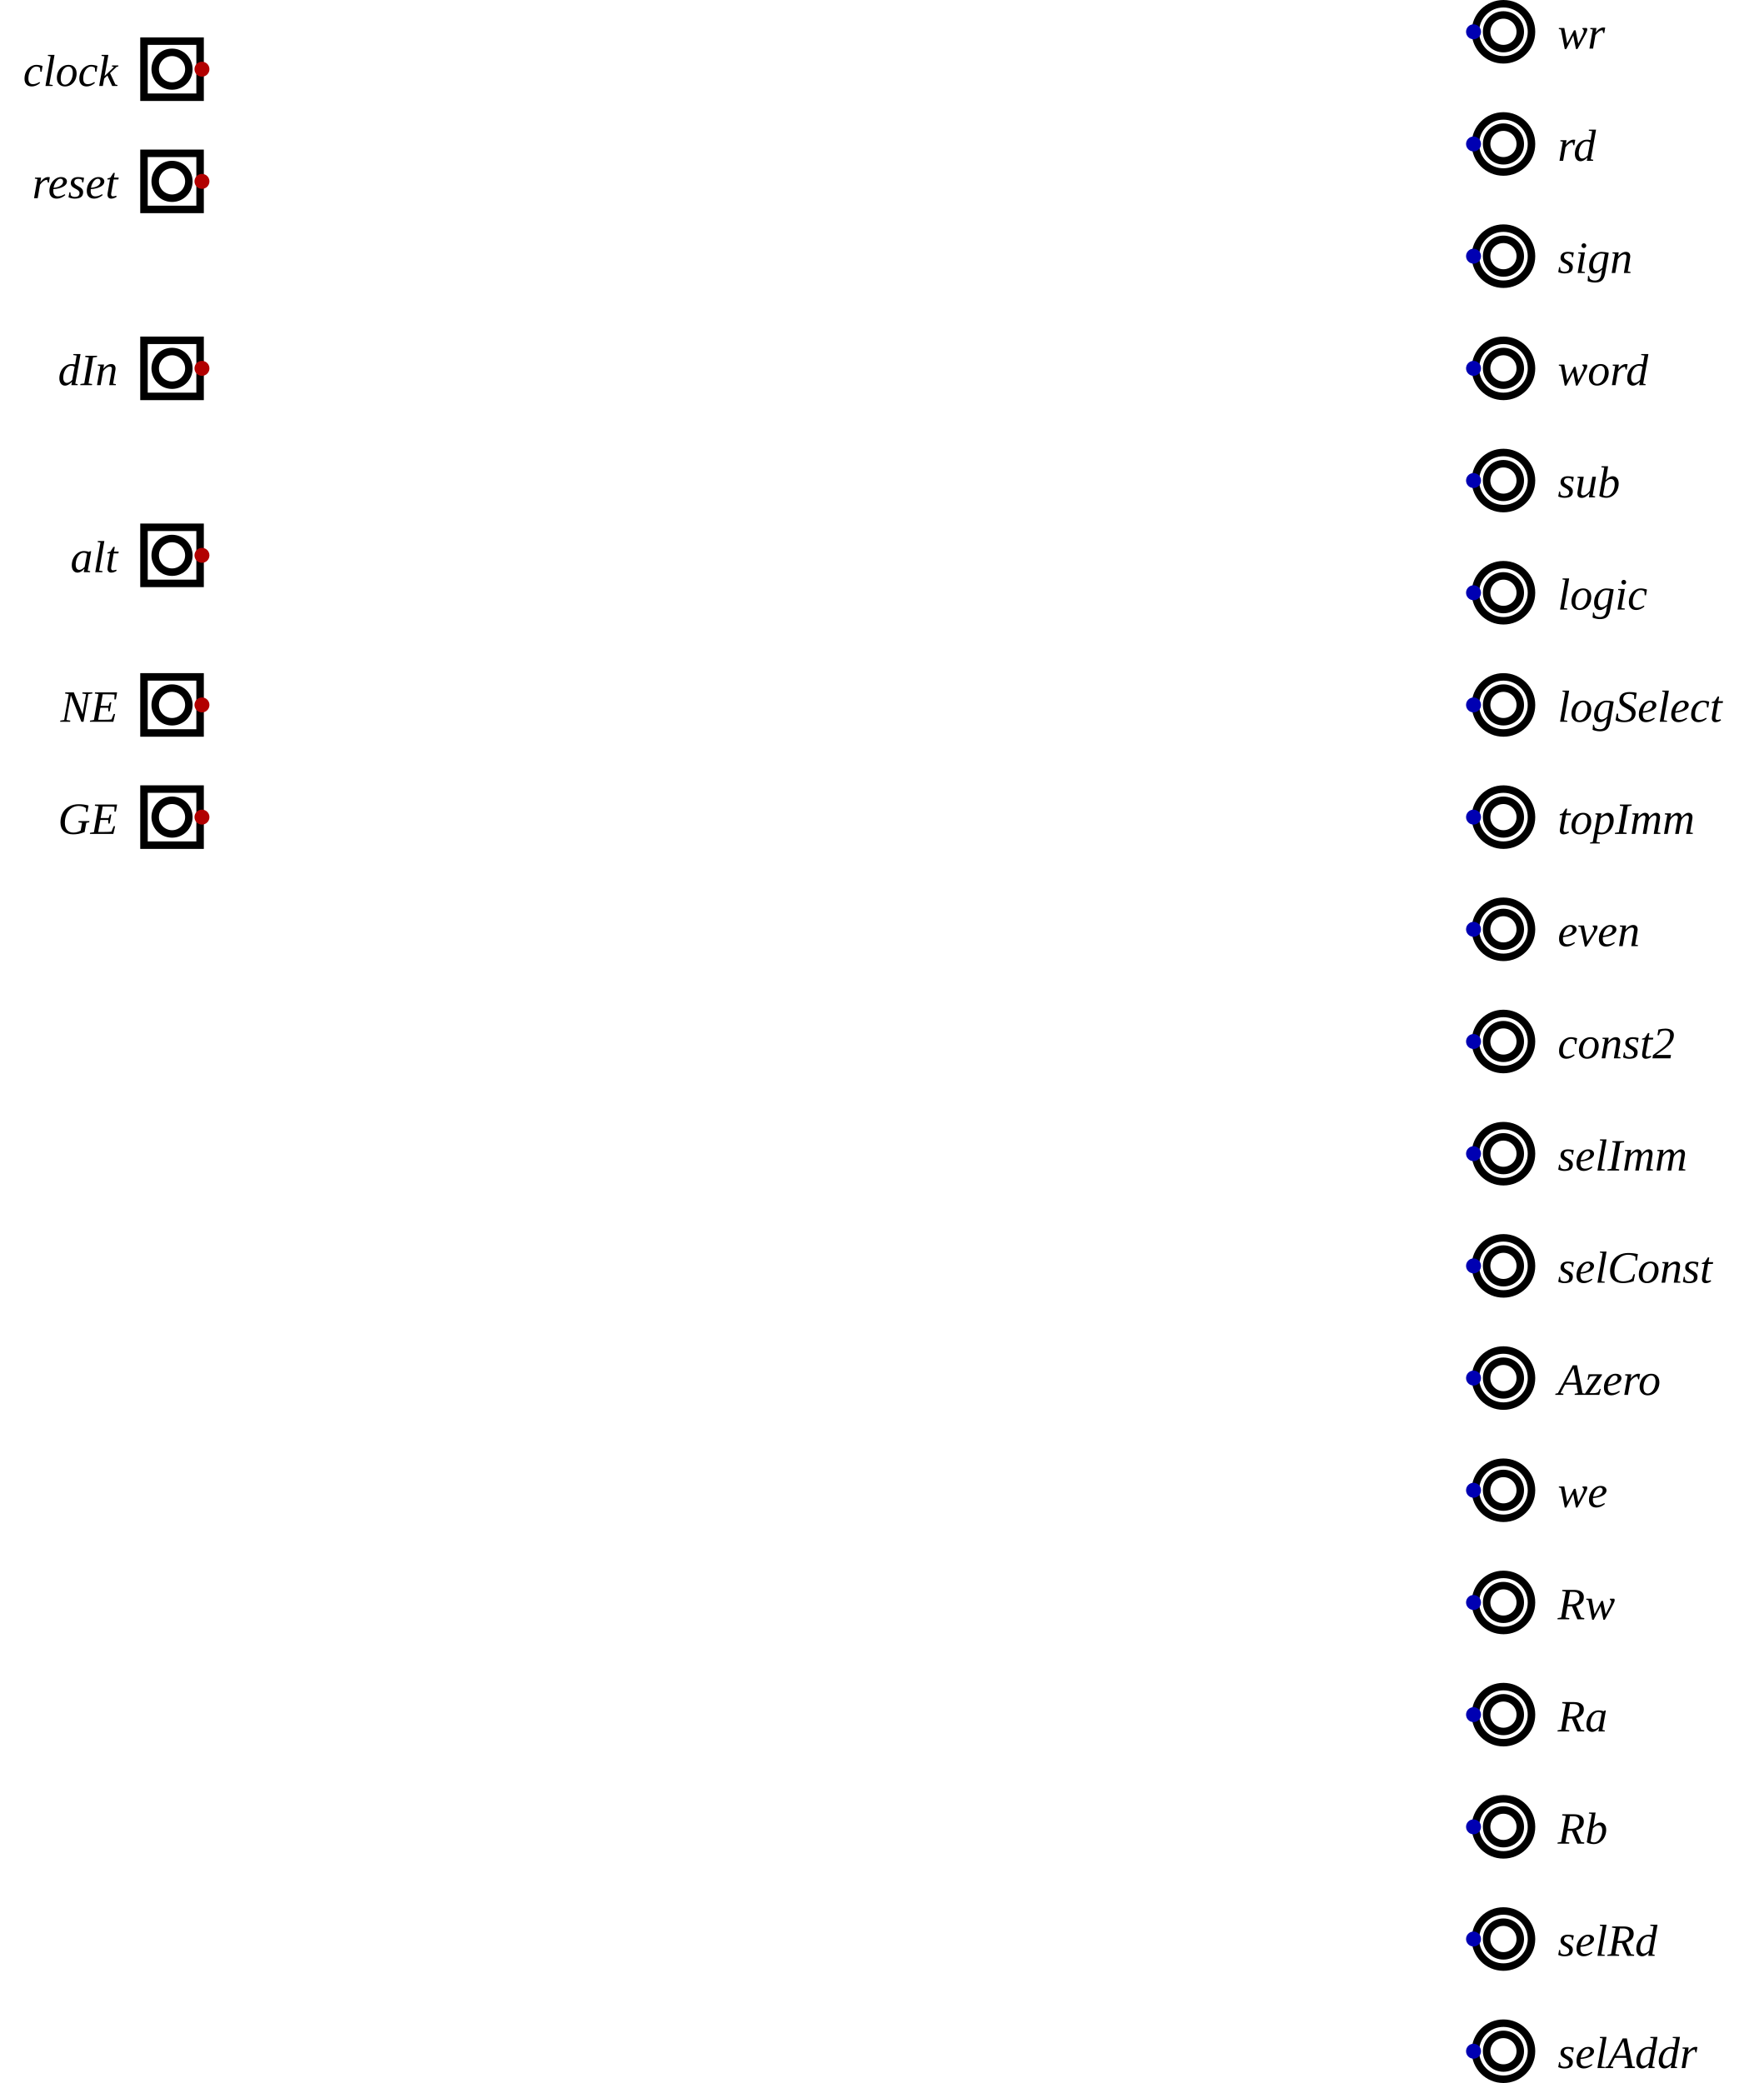
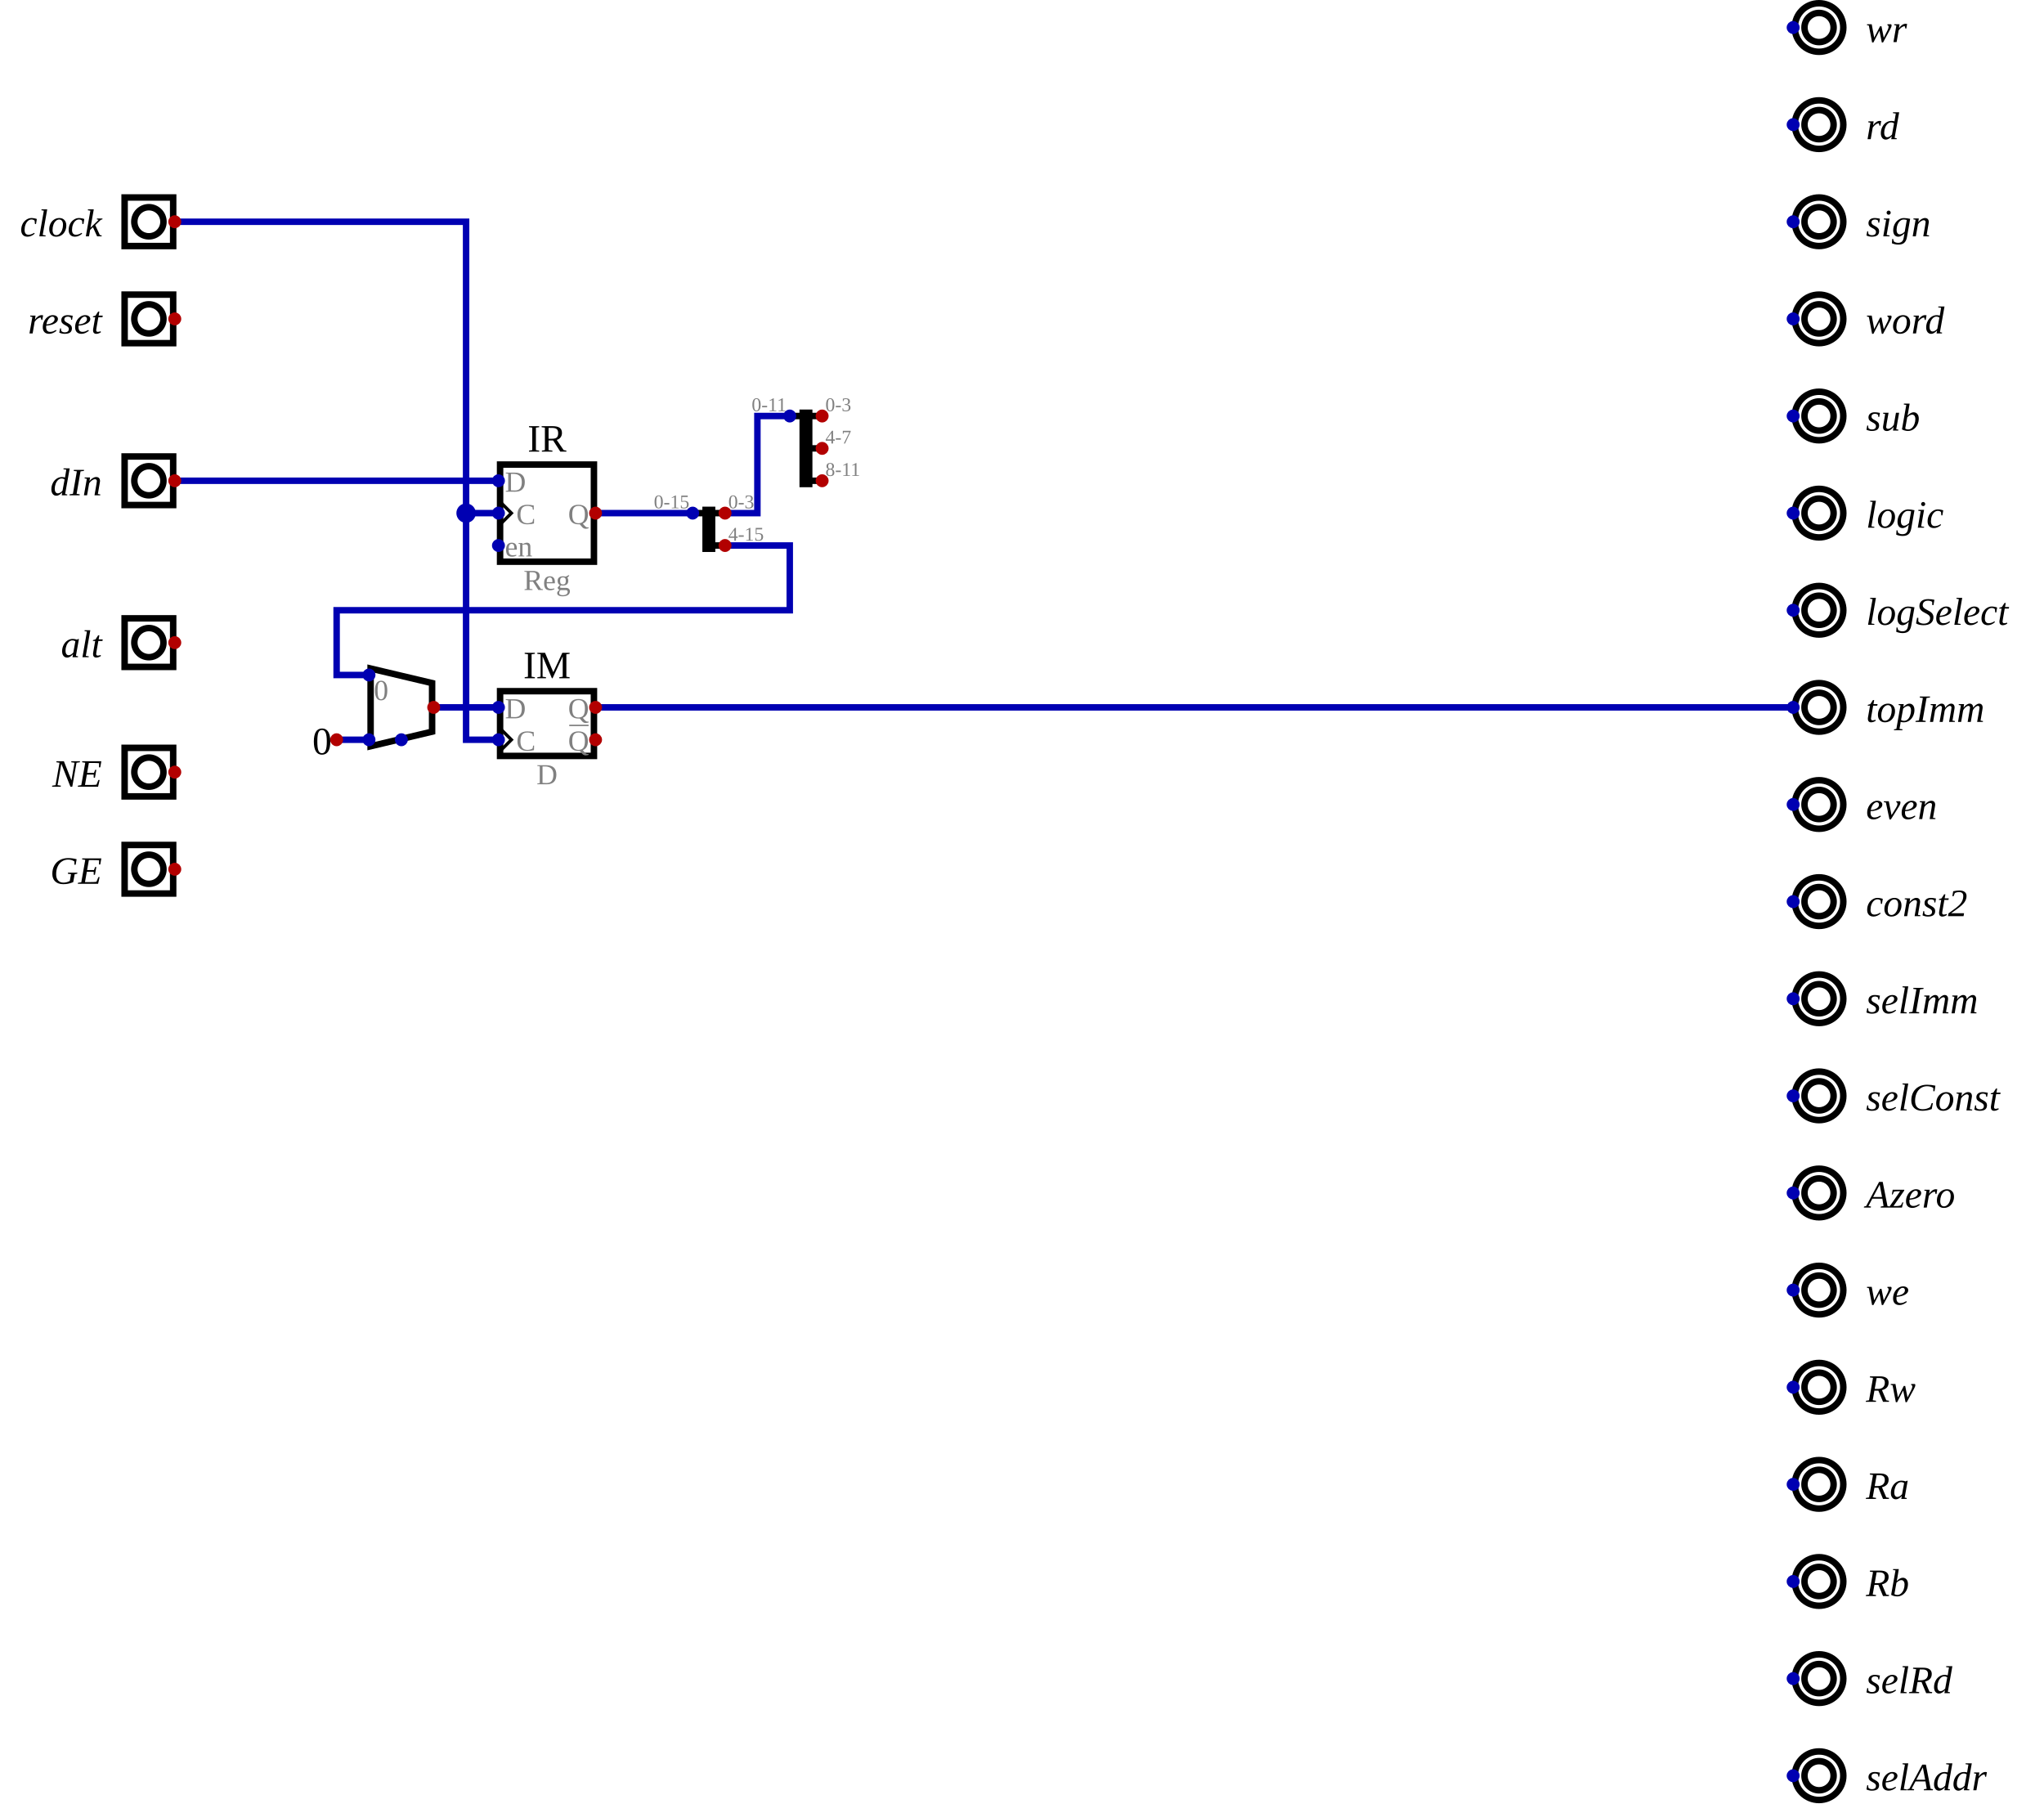
- <svg xmlns="http://www.w3.org/2000/svg" width="141.45mm" height="167.1mm" viewBox="472 203 943 1114">
+ <svg xmlns="http://www.w3.org/2000/svg" width="189.45mm" height="167.1mm" viewBox="152 203 1263 1114">
  <g stroke-linecap="square">
-     <g>
- </g>
-     <g>
-       <path d="M 549,225 L 579,225 L 579,255 L 549,255 Z" stroke="#000000" stroke-width="4.0" fill="none" />
-       <circle cx="564.0" cy="240.0" r="9.0" stroke="#000000" stroke-width="4.0" fill="none" />
-       <text text-anchor="end" x="535.0" y="249.0" fill="#000000" style="font-size:24px">
+     <path d="M 420,640 L 460,640" stroke="#0000b2" stroke-width="4.0" fill="none" />
+     <path d="M 520,640 L 1260,640" stroke="#0000b2" stroke-width="4.0" fill="none" />
+     <path d="M 260,500 L 460,500" stroke="#0000b2" stroke-width="4.0" fill="none" />
+     <path d="M 260,340 L 440,340 L 440,520 L 460,520" stroke="#0000b2" stroke-width="4.0" fill="none" />
+     <path d="M 440,520 L 440,660 L 460,660" stroke="#0000b2" stroke-width="4.0" fill="none" />
+     <path d="M 360,660 L 380,660" stroke="#0000b2" stroke-width="4.0" fill="none" />
+     <path d="M 520,520 L 580,520" stroke="#0000b2" stroke-width="4.0" fill="none" />
+     <path d="M 600,520 L 620,520 L 620,460 L 640,460" stroke="#0000b2" stroke-width="4.0" fill="none" />
+     <path d="M 600,540 L 640,540 L 640,580 L 360,580 L 360,620 L 380,620" stroke="#0000b2" stroke-width="4.0" fill="none" />
+     <path d="M 580,520 L 590,520 L 600,520" stroke="#000000" stroke-width="4.0" fill="none" />
+     <path d="M 600,540 L 590,540" stroke="#000000" stroke-width="4.0" fill="none" />
+     <path d="M 640,460 L 650,460 L 660,460" stroke="#000000" stroke-width="4.0" fill="none" />
+     <path d="M 660,480 L 650,480" stroke="#000000" stroke-width="4.0" fill="none" />
+     <path d="M 660,500 L 650,500" stroke="#000000" stroke-width="4.0" fill="none" />
+     <g>
+       <circle cx="440.0" cy="520.0" r="4.0" stroke="#0000b2" stroke-width="4.0" fill="#0000b2" />
+     </g>
+     <g>
+       <path d="M 229,325 L 259,325 L 259,355 L 229,355 Z" stroke="#000000" stroke-width="4.0" fill="none" />
+       <circle cx="244.0" cy="340.0" r="9.0" stroke="#000000" stroke-width="4.0" fill="none" />
+       <text text-anchor="end" x="215.0" y="349.0" fill="#000000" style="font-size:24px">
        <tspan style="font-style:italic;">clock</tspan>
      </text>
-       <circle cx="580.0" cy="240.0" r="2.0" stroke="#b20000" stroke-width="4.0" fill="#b20000" />
-     </g>
-     <g>
-       <path d="M 549,285 L 579,285 L 579,315 L 549,315 Z" stroke="#000000" stroke-width="4.0" fill="none" />
-       <circle cx="564.0" cy="300.0" r="9.0" stroke="#000000" stroke-width="4.0" fill="none" />
-       <text text-anchor="end" x="535.0" y="309.0" fill="#000000" style="font-size:24px">
+       <circle cx="260.0" cy="340.0" r="2.0" stroke="#b20000" stroke-width="4.0" fill="#b20000" />
+     </g>
+     <g>
+       <path d="M 229,385 L 259,385 L 259,415 L 229,415 Z" stroke="#000000" stroke-width="4.0" fill="none" />
+       <circle cx="244.0" cy="400.0" r="9.0" stroke="#000000" stroke-width="4.0" fill="none" />
+       <text text-anchor="end" x="215.0" y="409.0" fill="#000000" style="font-size:24px">
        <tspan style="font-style:italic;">reset</tspan>
      </text>
-       <circle cx="580.0" cy="300.0" r="2.0" stroke="#b20000" stroke-width="4.0" fill="#b20000" />
-     </g>
-     <g>
-       <path d="M 549,385 L 579,385 L 579,415 L 549,415 Z" stroke="#000000" stroke-width="4.0" fill="none" />
-       <circle cx="564.0" cy="400.0" r="9.0" stroke="#000000" stroke-width="4.0" fill="none" />
-       <text text-anchor="end" x="535.0" y="409.0" fill="#000000" style="font-size:24px">
+       <circle cx="260.0" cy="400.0" r="2.0" stroke="#b20000" stroke-width="4.0" fill="#b20000" />
+     </g>
+     <g>
+       <path d="M 229,485 L 259,485 L 259,515 L 229,515 Z" stroke="#000000" stroke-width="4.0" fill="none" />
+       <circle cx="244.0" cy="500.0" r="9.0" stroke="#000000" stroke-width="4.0" fill="none" />
+       <text text-anchor="end" x="215.0" y="509.0" fill="#000000" style="font-size:24px">
        <tspan style="font-style:italic;">dIn</tspan>
      </text>
-       <circle cx="580.0" cy="400.0" r="2.0" stroke="#b20000" stroke-width="4.0" fill="#b20000" />
-     </g>
-     <g>
-       <path d="M 549,485 L 579,485 L 579,515 L 549,515 Z" stroke="#000000" stroke-width="4.0" fill="none" />
-       <circle cx="564.0" cy="500.0" r="9.0" stroke="#000000" stroke-width="4.0" fill="none" />
-       <text text-anchor="end" x="535.0" y="509.0" fill="#000000" style="font-size:24px">
+       <circle cx="260.0" cy="500.0" r="2.0" stroke="#b20000" stroke-width="4.0" fill="#b20000" />
+     </g>
+     <g>
+       <path d="M 229,585 L 259,585 L 259,615 L 229,615 Z" stroke="#000000" stroke-width="4.0" fill="none" />
+       <circle cx="244.0" cy="600.0" r="9.0" stroke="#000000" stroke-width="4.0" fill="none" />
+       <text text-anchor="end" x="215.0" y="609.0" fill="#000000" style="font-size:24px">
        <tspan style="font-style:italic;">alt</tspan>
      </text>
-       <circle cx="580.0" cy="500.0" r="2.0" stroke="#b20000" stroke-width="4.0" fill="#b20000" />
-     </g>
-     <g>
-       <path d="M 549,565 L 579,565 L 579,595 L 549,595 Z" stroke="#000000" stroke-width="4.0" fill="none" />
-       <circle cx="564.0" cy="580.0" r="9.0" stroke="#000000" stroke-width="4.0" fill="none" />
-       <text text-anchor="end" x="535.0" y="589.0" fill="#000000" style="font-size:24px">
+       <circle cx="260.0" cy="600.0" r="2.0" stroke="#b20000" stroke-width="4.0" fill="#b20000" />
+     </g>
+     <g>
+       <path d="M 229,665 L 259,665 L 259,695 L 229,695 Z" stroke="#000000" stroke-width="4.0" fill="none" />
+       <circle cx="244.0" cy="680.0" r="9.0" stroke="#000000" stroke-width="4.0" fill="none" />
+       <text text-anchor="end" x="215.0" y="689.0" fill="#000000" style="font-size:24px">
        <tspan style="font-style:italic;">NE</tspan>
      </text>
-       <circle cx="580.0" cy="580.0" r="2.0" stroke="#b20000" stroke-width="4.0" fill="#b20000" />
-     </g>
-     <g>
-       <path d="M 549,625 L 579,625 L 579,655 L 549,655 Z" stroke="#000000" stroke-width="4.0" fill="none" />
-       <circle cx="564.0" cy="640.0" r="9.0" stroke="#000000" stroke-width="4.0" fill="none" />
-       <text text-anchor="end" x="535.0" y="649.0" fill="#000000" style="font-size:24px">
+       <circle cx="260.0" cy="680.0" r="2.0" stroke="#b20000" stroke-width="4.0" fill="#b20000" />
+     </g>
+     <g>
+       <path d="M 229,725 L 259,725 L 259,755 L 229,755 Z" stroke="#000000" stroke-width="4.0" fill="none" />
+       <circle cx="244.0" cy="740.0" r="9.0" stroke="#000000" stroke-width="4.0" fill="none" />
+       <text text-anchor="end" x="215.0" y="749.0" fill="#000000" style="font-size:24px">
        <tspan style="font-style:italic;">GE</tspan>
      </text>
-       <circle cx="580.0" cy="640.0" r="2.0" stroke="#b20000" stroke-width="4.0" fill="#b20000" />
+       <circle cx="260.0" cy="740.0" r="2.0" stroke="#b20000" stroke-width="4.0" fill="#b20000" />
    </g>
    <g>
      <circle cx="1276.0" cy="220.0" r="9.0" stroke="#000000" stroke-width="4.0" fill="none" />
      <circle cx="1276.0" cy="220.0" r="15.0" stroke="#000000" stroke-width="4.0" fill="none" />
      <text text-anchor="start" x="1305.0" y="229.0" fill="#000000" style="font-size:24px">
        <tspan style="font-style:italic;">wr</tspan>
      </text>
      <circle cx="1260.0" cy="220.0" r="2.0" stroke="#0000b2" stroke-width="4.0" fill="#0000b2" />
    </g>
    <g>
      <circle cx="1276.0" cy="280.0" r="9.0" stroke="#000000" stroke-width="4.0" fill="none" />
      <circle cx="1276.0" cy="280.0" r="15.0" stroke="#000000" stroke-width="4.0" fill="none" />
      <text text-anchor="start" x="1305.0" y="289.0" fill="#000000" style="font-size:24px">
        <tspan style="font-style:italic;">rd</tspan>
      </text>
      <circle cx="1260.0" cy="280.0" r="2.0" stroke="#0000b2" stroke-width="4.0" fill="#0000b2" />
    </g>
    <g>
      <circle cx="1276.0" cy="340.0" r="9.0" stroke="#000000" stroke-width="4.0" fill="none" />
      <circle cx="1276.0" cy="340.0" r="15.0" stroke="#000000" stroke-width="4.0" fill="none" />
      <text text-anchor="start" x="1305.0" y="349.0" fill="#000000" style="font-size:24px">
        <tspan style="font-style:italic;">sign</tspan>
      </text>
      <circle cx="1260.0" cy="340.0" r="2.0" stroke="#0000b2" stroke-width="4.0" fill="#0000b2" />
    </g>
    <g>
      <circle cx="1276.0" cy="400.0" r="9.0" stroke="#000000" stroke-width="4.0" fill="none" />
      <circle cx="1276.0" cy="400.0" r="15.0" stroke="#000000" stroke-width="4.0" fill="none" />
      <text text-anchor="start" x="1305.0" y="409.0" fill="#000000" style="font-size:24px">
        <tspan style="font-style:italic;">word</tspan>
      </text>
      <circle cx="1260.0" cy="400.0" r="2.0" stroke="#0000b2" stroke-width="4.0" fill="#0000b2" />
    </g>
    <g>
      <circle cx="1276.0" cy="460.0" r="9.0" stroke="#000000" stroke-width="4.0" fill="none" />
      <circle cx="1276.0" cy="460.0" r="15.0" stroke="#000000" stroke-width="4.0" fill="none" />
      <text text-anchor="start" x="1305.0" y="469.0" fill="#000000" style="font-size:24px">
        <tspan style="font-style:italic;">sub</tspan>
      </text>
      <circle cx="1260.0" cy="460.0" r="2.0" stroke="#0000b2" stroke-width="4.0" fill="#0000b2" />
    </g>
    <g>
      <circle cx="1276.0" cy="520.0" r="9.0" stroke="#000000" stroke-width="4.0" fill="none" />
      <circle cx="1276.0" cy="520.0" r="15.0" stroke="#000000" stroke-width="4.0" fill="none" />
      <text text-anchor="start" x="1305.0" y="529.0" fill="#000000" style="font-size:24px">
        <tspan style="font-style:italic;">logic</tspan>
      </text>
      <circle cx="1260.0" cy="520.0" r="2.0" stroke="#0000b2" stroke-width="4.0" fill="#0000b2" />
    </g>
    <g>
      <circle cx="1276.0" cy="580.0" r="9.0" stroke="#000000" stroke-width="4.0" fill="none" />
      <circle cx="1276.0" cy="580.0" r="15.0" stroke="#000000" stroke-width="4.0" fill="none" />
      <text text-anchor="start" x="1305.0" y="589.0" fill="#000000" style="font-size:24px">
        <tspan style="font-style:italic;">logSelect</tspan>
      </text>
      <circle cx="1260.0" cy="580.0" r="2.0" stroke="#0000b2" stroke-width="4.0" fill="#0000b2" />
    </g>
    <g>
      <circle cx="1276.0" cy="640.0" r="9.0" stroke="#000000" stroke-width="4.0" fill="none" />
      <circle cx="1276.0" cy="640.0" r="15.0" stroke="#000000" stroke-width="4.0" fill="none" />
      <text text-anchor="start" x="1305.0" y="649.0" fill="#000000" style="font-size:24px">
        <tspan style="font-style:italic;">topImm</tspan>
      </text>
      <circle cx="1260.0" cy="640.0" r="2.0" stroke="#0000b2" stroke-width="4.0" fill="#0000b2" />
    </g>
    <g>
      <circle cx="1276.0" cy="700.0" r="9.0" stroke="#000000" stroke-width="4.0" fill="none" />
      <circle cx="1276.0" cy="700.0" r="15.0" stroke="#000000" stroke-width="4.0" fill="none" />
      <text text-anchor="start" x="1305.0" y="709.0" fill="#000000" style="font-size:24px">
        <tspan style="font-style:italic;">even</tspan>
      </text>
      <circle cx="1260.0" cy="700.0" r="2.0" stroke="#0000b2" stroke-width="4.0" fill="#0000b2" />
    </g>
    <g>
      <circle cx="1276.0" cy="760.0" r="9.0" stroke="#000000" stroke-width="4.0" fill="none" />
      <circle cx="1276.0" cy="760.0" r="15.0" stroke="#000000" stroke-width="4.0" fill="none" />
      <text text-anchor="start" x="1305.0" y="769.0" fill="#000000" style="font-size:24px">
        <tspan style="font-style:italic;">const2</tspan>
      </text>
      <circle cx="1260.0" cy="760.0" r="2.0" stroke="#0000b2" stroke-width="4.0" fill="#0000b2" />
    </g>
    <g>
      <circle cx="1276.0" cy="820.0" r="9.0" stroke="#000000" stroke-width="4.0" fill="none" />
      <circle cx="1276.0" cy="820.0" r="15.0" stroke="#000000" stroke-width="4.0" fill="none" />
      <text text-anchor="start" x="1305.0" y="829.0" fill="#000000" style="font-size:24px">
        <tspan style="font-style:italic;">selImm</tspan>
      </text>
      <circle cx="1260.0" cy="820.0" r="2.0" stroke="#0000b2" stroke-width="4.0" fill="#0000b2" />
    </g>
    <g>
      <circle cx="1276.0" cy="880.0" r="9.0" stroke="#000000" stroke-width="4.0" fill="none" />
      <circle cx="1276.0" cy="880.0" r="15.0" stroke="#000000" stroke-width="4.0" fill="none" />
      <text text-anchor="start" x="1305.0" y="889.0" fill="#000000" style="font-size:24px">
        <tspan style="font-style:italic;">selConst</tspan>
      </text>
      <circle cx="1260.0" cy="880.0" r="2.0" stroke="#0000b2" stroke-width="4.0" fill="#0000b2" />
    </g>
    <g>
      <circle cx="1276.0" cy="940.0" r="9.0" stroke="#000000" stroke-width="4.0" fill="none" />
      <circle cx="1276.0" cy="940.0" r="15.0" stroke="#000000" stroke-width="4.0" fill="none" />
      <text text-anchor="start" x="1305.0" y="949.0" fill="#000000" style="font-size:24px">
        <tspan style="font-style:italic;">Azero</tspan>
      </text>
      <circle cx="1260.0" cy="940.0" r="2.0" stroke="#0000b2" stroke-width="4.0" fill="#0000b2" />
    </g>
    <g>
      <circle cx="1276.0" cy="1000.0" r="9.0" stroke="#000000" stroke-width="4.0" fill="none" />
      <circle cx="1276.0" cy="1000.0" r="15.0" stroke="#000000" stroke-width="4.0" fill="none" />
      <text text-anchor="start" x="1305.0" y="1009.0" fill="#000000" style="font-size:24px">
        <tspan style="font-style:italic;">we</tspan>
      </text>
      <circle cx="1260.0" cy="1000.0" r="2.0" stroke="#0000b2" stroke-width="4.0" fill="#0000b2" />
    </g>
    <g>
      <circle cx="1276.0" cy="1060.0" r="9.0" stroke="#000000" stroke-width="4.0" fill="none" />
      <circle cx="1276.0" cy="1060.0" r="15.0" stroke="#000000" stroke-width="4.0" fill="none" />
      <text text-anchor="start" x="1305.0" y="1069.0" fill="#000000" style="font-size:24px">
        <tspan style="font-style:italic;">Rw</tspan>
      </text>
      <circle cx="1260.0" cy="1060.0" r="2.0" stroke="#0000b2" stroke-width="4.0" fill="#0000b2" />
    </g>
    <g>
      <circle cx="1276.0" cy="1120.0" r="9.0" stroke="#000000" stroke-width="4.0" fill="none" />
      <circle cx="1276.0" cy="1120.0" r="15.0" stroke="#000000" stroke-width="4.0" fill="none" />
      <text text-anchor="start" x="1305.0" y="1129.0" fill="#000000" style="font-size:24px">
        <tspan style="font-style:italic;">Ra</tspan>
      </text>
      <circle cx="1260.0" cy="1120.0" r="2.0" stroke="#0000b2" stroke-width="4.0" fill="#0000b2" />
    </g>
    <g>
      <circle cx="1276.0" cy="1180.0" r="9.0" stroke="#000000" stroke-width="4.0" fill="none" />
      <circle cx="1276.0" cy="1180.0" r="15.0" stroke="#000000" stroke-width="4.0" fill="none" />
      <text text-anchor="start" x="1305.0" y="1189.0" fill="#000000" style="font-size:24px">
        <tspan style="font-style:italic;">Rb</tspan>
      </text>
      <circle cx="1260.0" cy="1180.0" r="2.0" stroke="#0000b2" stroke-width="4.0" fill="#0000b2" />
    </g>
    <g>
      <circle cx="1276.0" cy="1240.0" r="9.0" stroke="#000000" stroke-width="4.0" fill="none" />
      <circle cx="1276.0" cy="1240.0" r="15.0" stroke="#000000" stroke-width="4.0" fill="none" />
      <text text-anchor="start" x="1305.0" y="1249.0" fill="#000000" style="font-size:24px">
        <tspan style="font-style:italic;">selRd</tspan>
      </text>
      <circle cx="1260.0" cy="1240.0" r="2.0" stroke="#0000b2" stroke-width="4.0" fill="#0000b2" />
    </g>
    <g>
      <circle cx="1276.0" cy="1300.0" r="9.0" stroke="#000000" stroke-width="4.0" fill="none" />
      <circle cx="1276.0" cy="1300.0" r="15.0" stroke="#000000" stroke-width="4.0" fill="none" />
      <text text-anchor="start" x="1305.0" y="1309.0" fill="#000000" style="font-size:24px">
        <tspan style="font-style:italic;">selAddr</tspan>
      </text>
      <circle cx="1260.0" cy="1300.0" r="2.0" stroke="#0000b2" stroke-width="4.0" fill="#0000b2" />
    </g>
+     <g>
+       <path d="M 461,490 L 519,490 L 519,550 L 461,550 Z" stroke="#000000" stroke-width="4.0" fill="none" />
+       <text text-anchor="middle" x="490.0" y="482.0" fill="#000000" style="font-size:24px">IR</text>
+       <text text-anchor="start" x="464.0" y="506.75" fill="#808080" style="font-size:18px">D</text>
+       <path d="M 461,527 L 468,520 L 461,513" stroke="#000000" stroke-width="2.0" fill="none" />
+       <text text-anchor="start" x="471.0" y="526.75" fill="#808080" style="font-size:18px">C</text>
+       <text text-anchor="start" x="464.0" y="546.75" fill="#808080" style="font-size:18px">en</text>
+       <text text-anchor="end" x="516.0" y="526.75" fill="#808080" style="font-size:18px">Q</text>
+       <text text-anchor="middle" x="490.0" y="567.5" fill="#808080" style="font-size:18px">Reg</text>
+       <circle cx="460.0" cy="500.0" r="2.0" stroke="#0000b2" stroke-width="4.0" fill="#0000b2" />
+       <circle cx="460.0" cy="520.0" r="2.0" stroke="#0000b2" stroke-width="4.0" fill="#0000b2" />
+       <circle cx="460.0" cy="540.0" r="2.0" stroke="#0000b2" stroke-width="4.0" fill="#0000b2" />
+       <circle cx="520.0" cy="520.0" r="2.0" stroke="#b20000" stroke-width="4.0" fill="#b20000" />
+     </g>
+     <g>
+       <path d="M 461,630 L 519,630 L 519,670 L 461,670 Z" stroke="#000000" stroke-width="4.0" fill="none" />
+       <text text-anchor="middle" x="490.0" y="622.0" fill="#000000" style="font-size:24px">IM</text>
+       <text text-anchor="start" x="464.0" y="646.75" fill="#808080" style="font-size:18px">D</text>
+       <path d="M 461,667 L 468,660 L 461,653" stroke="#000000" stroke-width="2.0" fill="none" />
+       <text text-anchor="start" x="471.0" y="666.75" fill="#808080" style="font-size:18px">C</text>
+       <text text-anchor="end" x="516.0" y="646.75" fill="#808080" style="font-size:18px">Q</text>
+       <text text-anchor="end" x="516.0" y="666.75" fill="#808080" style="font-size:18px">
+         <tspan style="text-decoration:overline;">Q</tspan>
+       </text>
+       <text text-anchor="middle" x="490.0" y="687.5" fill="#808080" style="font-size:18px">D</text>
+       <circle cx="460.0" cy="640.0" r="2.0" stroke="#0000b2" stroke-width="4.0" fill="#0000b2" />
+       <circle cx="460.0" cy="660.0" r="2.0" stroke="#0000b2" stroke-width="4.0" fill="#0000b2" />
+       <circle cx="520.0" cy="640.0" r="2.0" stroke="#b20000" stroke-width="4.0" fill="#b20000" />
+       <circle cx="520.0" cy="660.0" r="2.0" stroke="#b20000" stroke-width="4.0" fill="#b20000" />
+     </g>
+     <g>
+       <text text-anchor="end" x="578.0" y="517.0" fill="#808080" style="font-size:12px">0-15</text>
+       <text text-anchor="start" x="602.0" y="517.0" fill="#808080" style="font-size:12px">0-3</text>
+       <text text-anchor="start" x="602.0" y="537.0" fill="#808080" style="font-size:12px">4-15</text>
+       <path d="M 588,518 L 592,518 L 592,542 L 588,542 Z" stroke="#000000" stroke-width="4.0" fill="#000000" fill-opacity="1.0" />
+       <circle cx="580.0" cy="520.0" r="2.0" stroke="#0000b2" stroke-width="4.0" fill="#0000b2" />
+       <circle cx="600.0" cy="520.0" r="2.0" stroke="#b20000" stroke-width="4.0" fill="#b20000" />
+       <circle cx="600.0" cy="540.0" r="2.0" stroke="#b20000" stroke-width="4.0" fill="#b20000" />
+     </g>
+     <g>
+       <text text-anchor="end" x="638.0" y="457.0" fill="#808080" style="font-size:12px">0-11</text>
+       <text text-anchor="start" x="662.0" y="457.0" fill="#808080" style="font-size:12px">0-3</text>
+       <text text-anchor="start" x="662.0" y="477.0" fill="#808080" style="font-size:12px">4-7</text>
+       <text text-anchor="start" x="662.0" y="497.0" fill="#808080" style="font-size:12px">8-11</text>
+       <path d="M 648,458 L 652,458 L 652,502 L 648,502 Z" stroke="#000000" stroke-width="4.0" fill="#000000" fill-opacity="1.0" />
+       <circle cx="640.0" cy="460.0" r="2.0" stroke="#0000b2" stroke-width="4.0" fill="#0000b2" />
+       <circle cx="660.0" cy="460.0" r="2.0" stroke="#b20000" stroke-width="4.0" fill="#b20000" />
+       <circle cx="660.0" cy="480.0" r="2.0" stroke="#b20000" stroke-width="4.0" fill="#b20000" />
+       <circle cx="660.0" cy="500.0" r="2.0" stroke="#b20000" stroke-width="4.0" fill="#b20000" />
+     </g>
+     <g>
+       <path d="M 381,616 L 419,625 L 419,655 L 381,664 Z" stroke="#000000" stroke-width="4.0" fill="none" />
+       <text text-anchor="start" x="383.0" y="635.5" fill="#808080" style="font-size:18px">0</text>
+       <circle cx="400.0" cy="660.0" r="2.0" stroke="#0000b2" stroke-width="4.0" fill="#0000b2" />
+       <circle cx="380.0" cy="620.0" r="2.0" stroke="#0000b2" stroke-width="4.0" fill="#0000b2" />
+       <circle cx="380.0" cy="660.0" r="2.0" stroke="#0000b2" stroke-width="4.0" fill="#0000b2" />
+       <circle cx="420.0" cy="640.0" r="2.0" stroke="#b20000" stroke-width="4.0" fill="#b20000" />
+     </g>
+     <g>
+       <text text-anchor="end" x="357.0" y="669.0" fill="#000000" style="font-size:24px">0</text>
+       <circle cx="360.0" cy="660.0" r="2.0" stroke="#b20000" stroke-width="4.0" fill="#b20000" />
+     </g>
  </g>
</svg>
